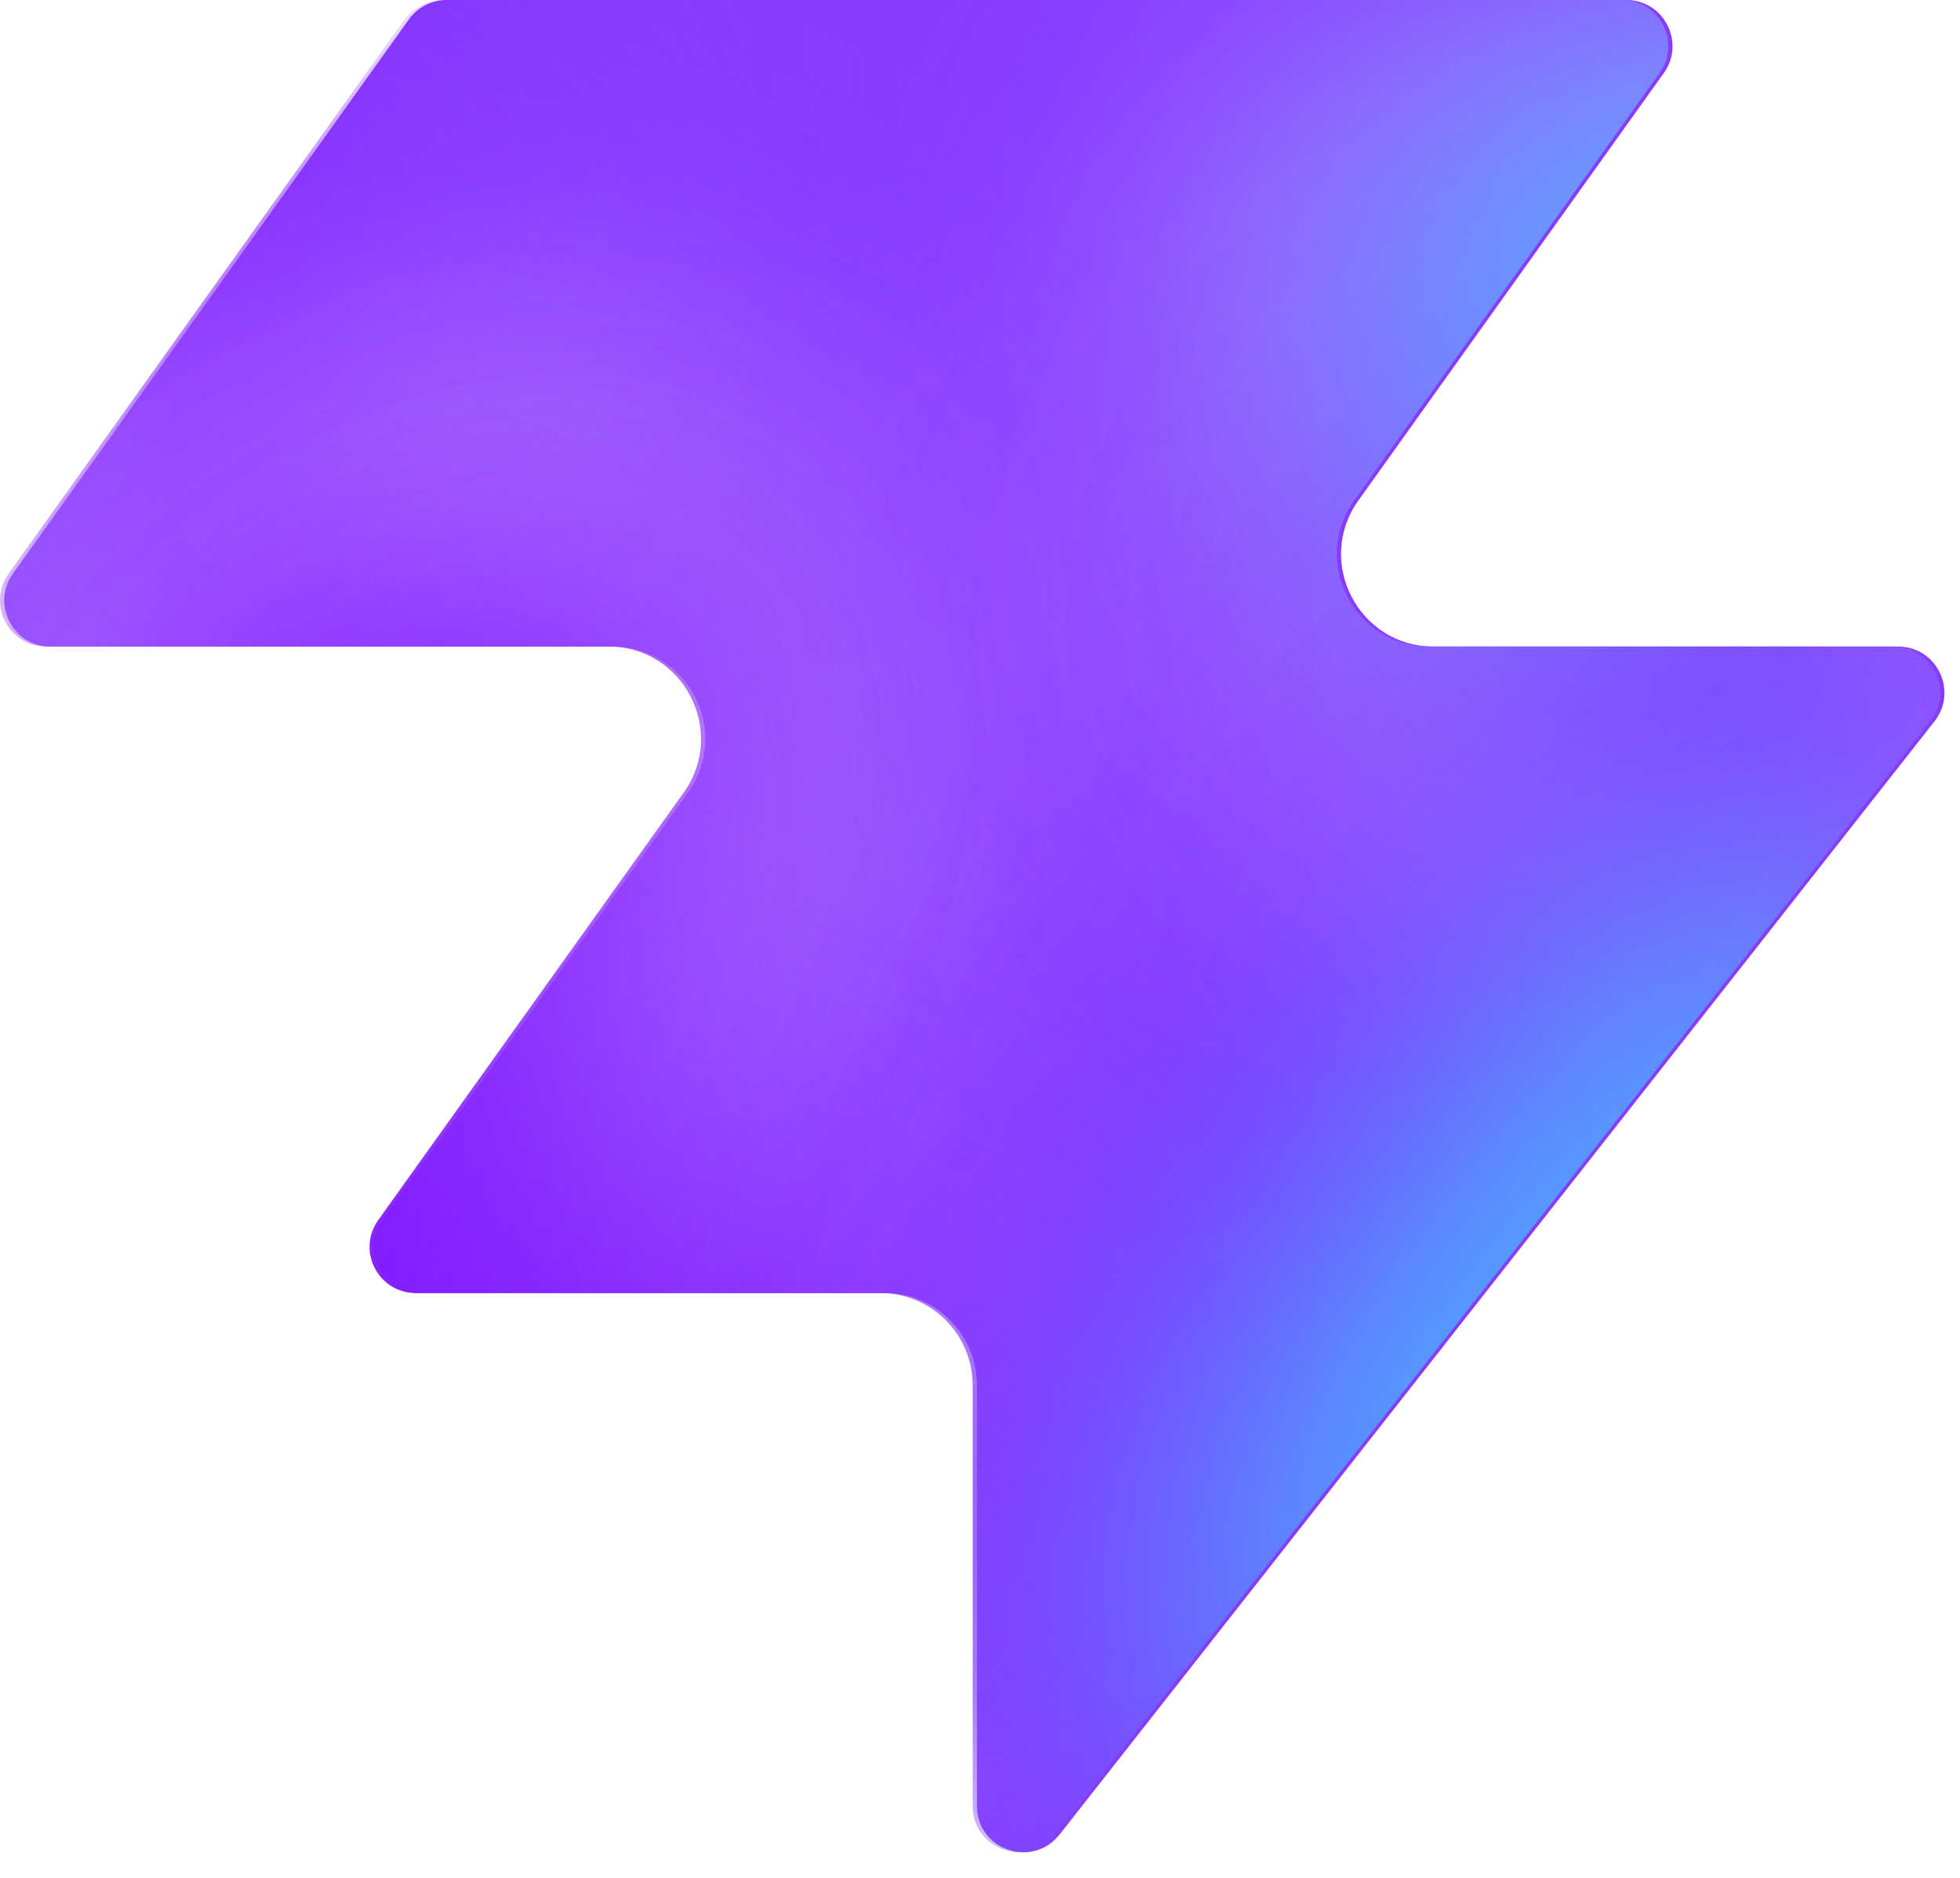
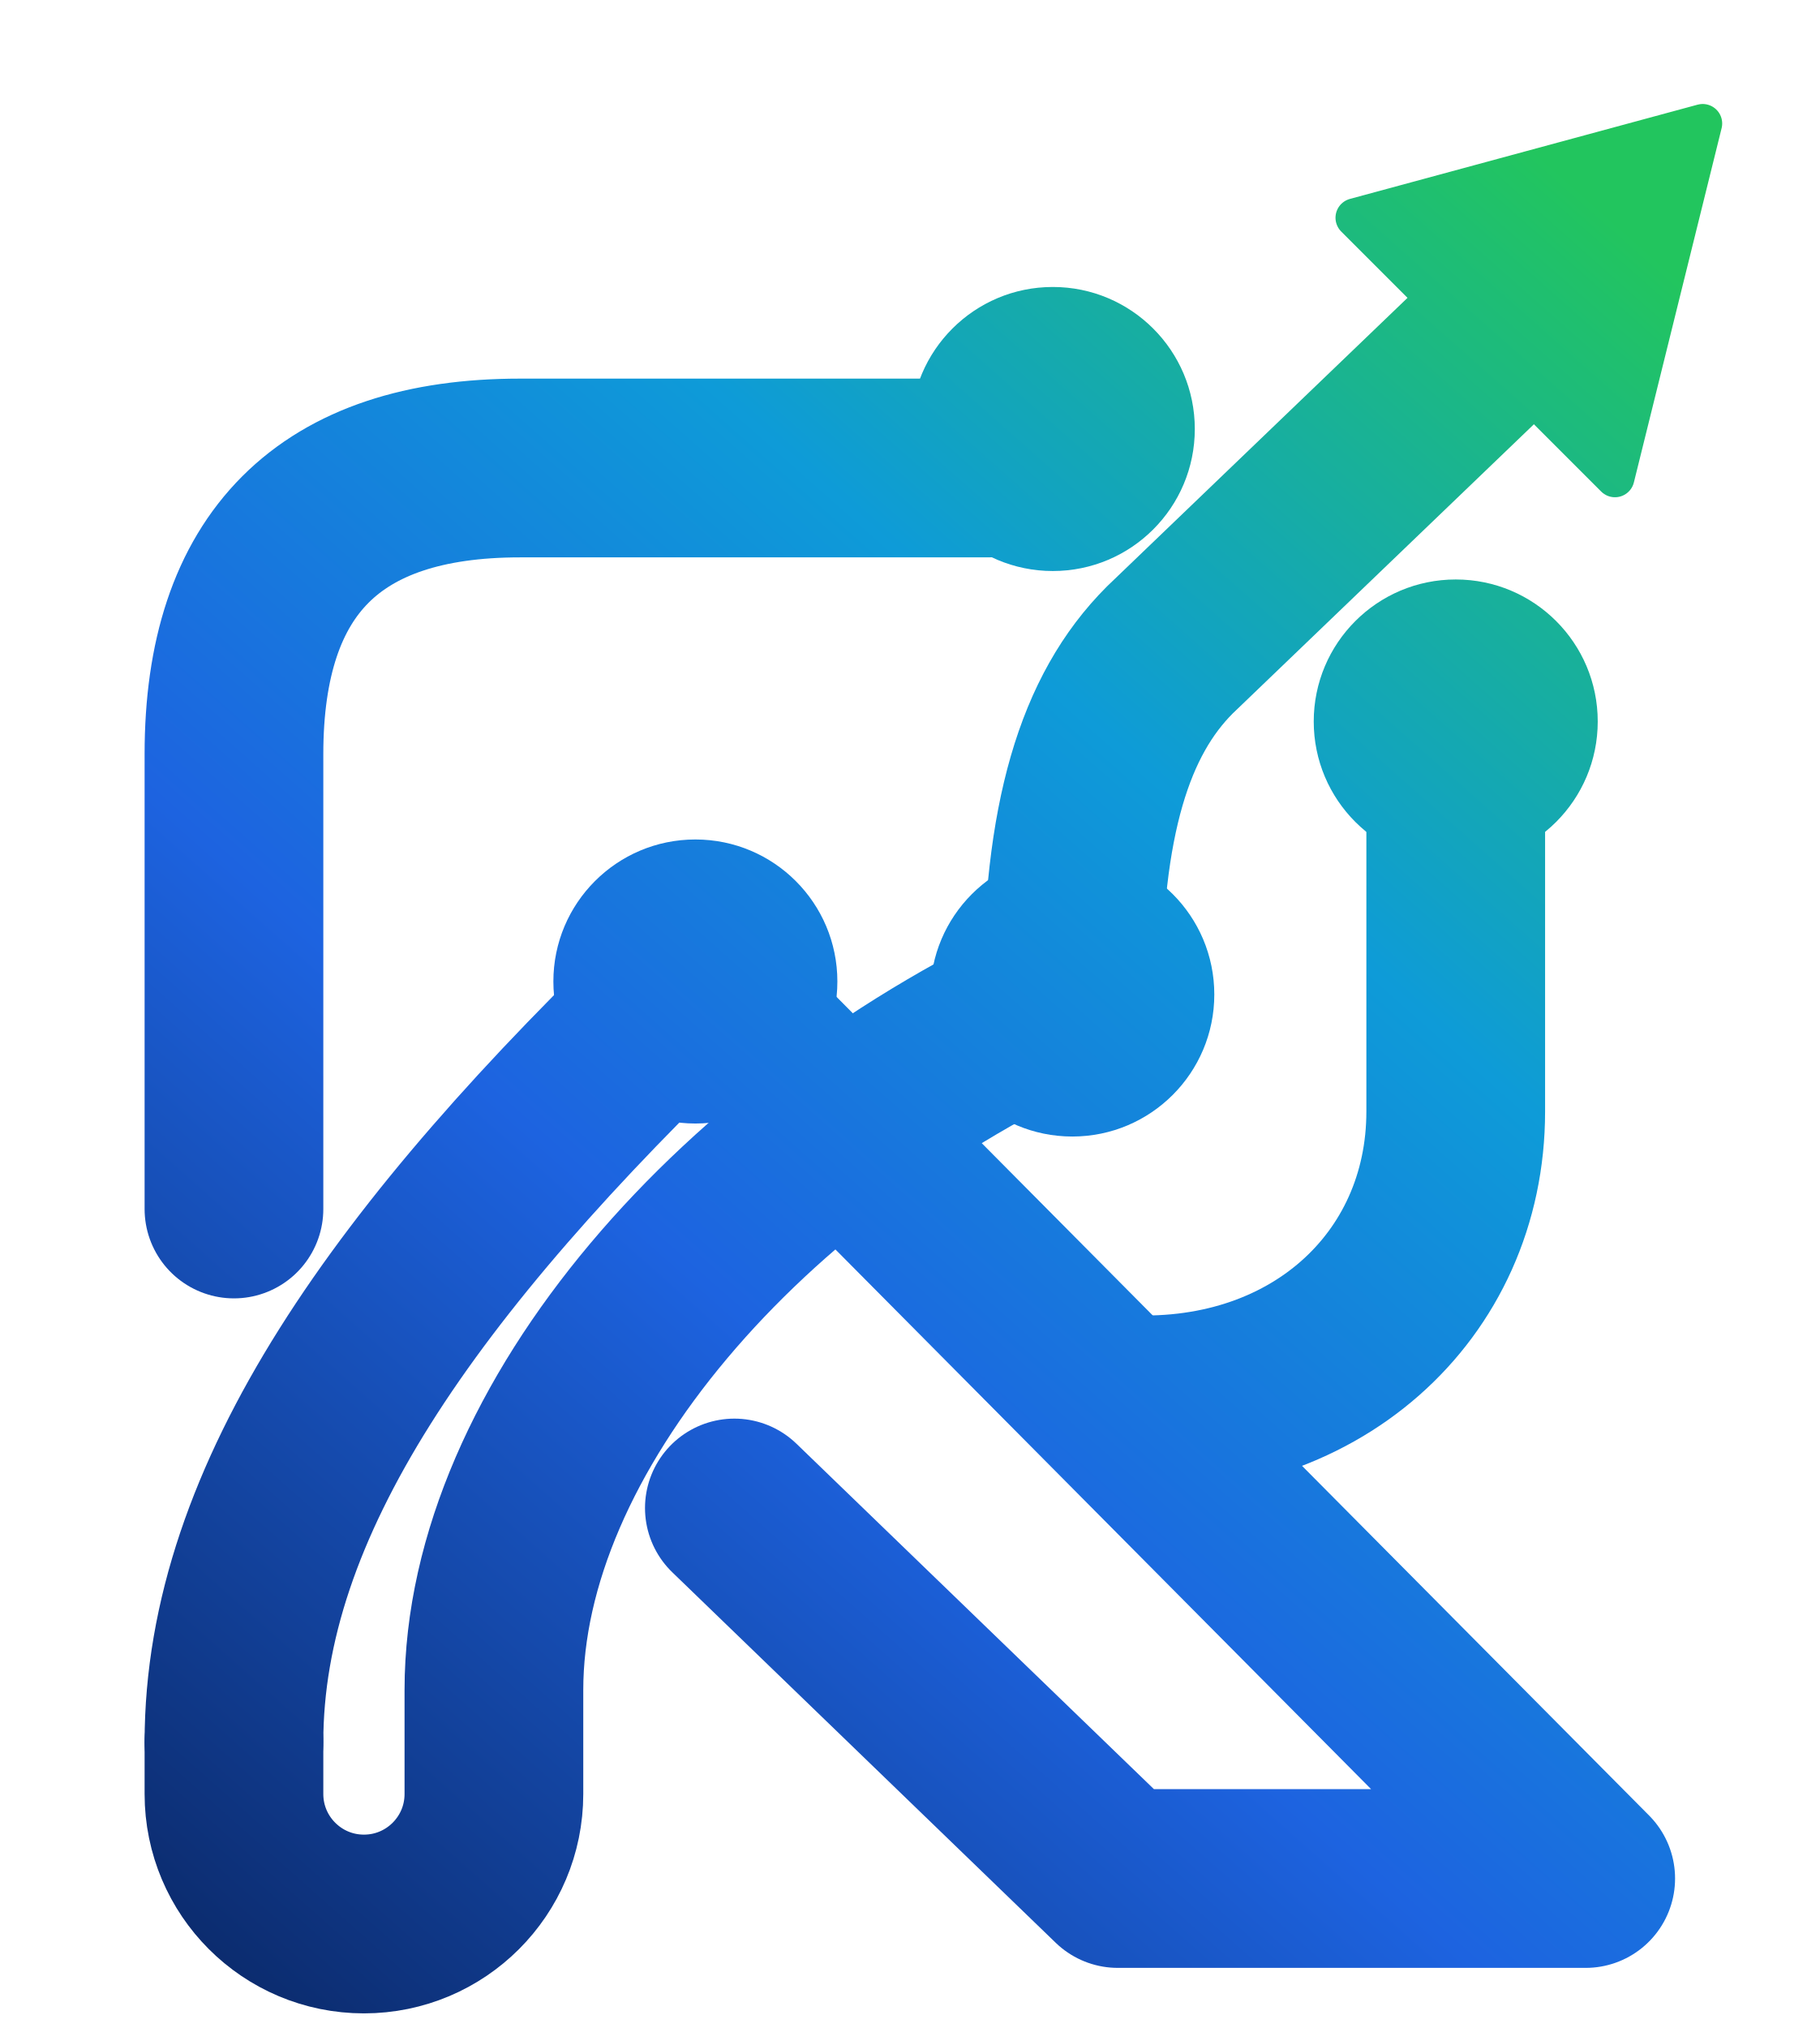
- <svg xmlns="http://www.w3.org/2000/svg" width="48" height="46" fill="none" viewBox="0 0 48 46">
-   <path fill="#863bff" d="M25.946 44.938c-.664.845-2.021.375-2.021-.698V33.937a2.26 2.26 0 0 0-2.262-2.262H10.287c-.92 0-1.456-1.04-.92-1.788l7.48-10.471c1.07-1.497 0-3.578-1.842-3.578H1.237c-.92 0-1.456-1.04-.92-1.788L10.013.474c.214-.297.556-.474.92-.474h28.894c.92 0 1.456 1.04.92 1.788l-7.48 10.471c-1.07 1.498 0 3.579 1.842 3.579h11.377c.943 0 1.473 1.088.89 1.83L25.947 44.94z" style="fill:#863bff;fill:color(display-p3 .525 .23 1);fill-opacity:1" />
-   <mask id="a" width="48" height="46" x="0" y="0" maskUnits="userSpaceOnUse" style="mask-type:alpha">
-     <path fill="#000" d="M25.842 44.938c-.664.844-2.021.375-2.021-.698V33.937a2.26 2.26 0 0 0-2.262-2.262H10.183c-.92 0-1.456-1.04-.92-1.788l7.48-10.471c1.07-1.498 0-3.579-1.842-3.579H1.133c-.92 0-1.456-1.04-.92-1.787L9.91.473c.214-.297.556-.474.92-.474h28.894c.92 0 1.456 1.04.92 1.788l-7.48 10.471c-1.07 1.498 0 3.578 1.842 3.578h11.377c.943 0 1.473 1.088.89 1.832L25.843 44.94z" style="fill:#000;fill-opacity:1" />
-   </mask>
-   <g mask="url(#a)">
-     <g filter="url(#b)">
-       <ellipse cx="5.508" cy="14.704" fill="#ede6ff" rx="5.508" ry="14.704" style="fill:#ede6ff;fill:color(display-p3 .927 .903 1);fill-opacity:1" transform="matrix(.00324 1 1 -.00324 -4.47 31.516)" />
-     </g>
-     <g filter="url(#c)">
-       <ellipse cx="10.399" cy="29.851" fill="#ede6ff" rx="10.399" ry="29.851" style="fill:#ede6ff;fill:color(display-p3 .927 .903 1);fill-opacity:1" transform="matrix(.00324 1 1 -.00324 -39.328 7.883)" />
-     </g>
-     <g filter="url(#d)">
-       <ellipse cx="5.508" cy="30.487" fill="#7e14ff" rx="5.508" ry="30.487" style="fill:#7e14ff;fill:color(display-p3 .492 .077 1);fill-opacity:1" transform="rotate(89.814 -25.913 -14.639)scale(1 -1)" />
-     </g>
-     <g filter="url(#e)">
-       <ellipse cx="5.508" cy="30.599" fill="#7e14ff" rx="5.508" ry="30.599" style="fill:#7e14ff;fill:color(display-p3 .492 .077 1);fill-opacity:1" transform="rotate(89.814 -32.644 -3.334)scale(1 -1)" />
-     </g>
-     <g filter="url(#f)">
-       <ellipse cx="5.508" cy="30.599" fill="#7e14ff" rx="5.508" ry="30.599" style="fill:#7e14ff;fill:color(display-p3 .492 .077 1);fill-opacity:1" transform="matrix(.00324 1 1 -.00324 -34.34 30.47)" />
-     </g>
-     <g filter="url(#g)">
-       <ellipse cx="14.072" cy="22.078" fill="#ede6ff" rx="14.072" ry="22.078" style="fill:#ede6ff;fill:color(display-p3 .927 .903 1);fill-opacity:1" transform="rotate(93.35 24.506 48.493)scale(-1 1)" />
-     </g>
-     <g filter="url(#h)">
-       <ellipse cx="3.47" cy="21.501" fill="#7e14ff" rx="3.47" ry="21.501" style="fill:#7e14ff;fill:color(display-p3 .492 .077 1);fill-opacity:1" transform="rotate(89.009 28.708 47.59)scale(-1 1)" />
-     </g>
-     <g filter="url(#i)">
-       <ellipse cx="3.47" cy="21.501" fill="#7e14ff" rx="3.47" ry="21.501" style="fill:#7e14ff;fill:color(display-p3 .492 .077 1);fill-opacity:1" transform="rotate(89.009 28.708 47.59)scale(-1 1)" />
-     </g>
-     <g filter="url(#j)">
-       <ellipse cx=".387" cy="8.972" fill="#7e14ff" rx="4.407" ry="29.108" style="fill:#7e14ff;fill:color(display-p3 .492 .077 1);fill-opacity:1" transform="rotate(39.51 .387 8.972)" />
-     </g>
-     <g filter="url(#k)">
-       <ellipse cx="47.523" cy="-6.092" fill="#7e14ff" rx="4.407" ry="29.108" style="fill:#7e14ff;fill:color(display-p3 .492 .077 1);fill-opacity:1" transform="rotate(37.892 47.523 -6.092)" />
-     </g>
-     <g filter="url(#l)">
-       <ellipse cx="41.412" cy="6.333" fill="#47bfff" rx="5.971" ry="9.665" style="fill:#47bfff;fill:color(display-p3 .28 .748 1);fill-opacity:1" transform="rotate(37.892 41.412 6.333)" />
-     </g>
-     <g filter="url(#m)">
-       <ellipse cx="-1.879" cy="38.332" fill="#7e14ff" rx="4.407" ry="29.108" style="fill:#7e14ff;fill:color(display-p3 .492 .077 1);fill-opacity:1" transform="rotate(37.892 -1.88 38.332)" />
-     </g>
-     <g filter="url(#n)">
-       <ellipse cx="-1.879" cy="38.332" fill="#7e14ff" rx="4.407" ry="29.108" style="fill:#7e14ff;fill:color(display-p3 .492 .077 1);fill-opacity:1" transform="rotate(37.892 -1.88 38.332)" />
-     </g>
-     <g filter="url(#o)">
-       <ellipse cx="35.651" cy="29.907" fill="#7e14ff" rx="4.407" ry="29.108" style="fill:#7e14ff;fill:color(display-p3 .492 .077 1);fill-opacity:1" transform="rotate(37.892 35.651 29.907)" />
-     </g>
-     <g filter="url(#p)">
-       <ellipse cx="38.418" cy="32.4" fill="#47bfff" rx="5.971" ry="15.297" style="fill:#47bfff;fill:color(display-p3 .28 .748 1);fill-opacity:1" transform="rotate(37.892 38.418 32.4)" />
-     </g>
+ <svg xmlns="http://www.w3.org/2000/svg" viewBox="-12 -6 280 312">
+   <style>@media (prefers-color-scheme: dark){.s0{stop-color:#2563EB}.s38{stop-color:#1D8FE6}.s68{stop-color:#10B3C9}.s1{stop-color:#22C55E}}</style>
+   <defs>
+     <linearGradient id="rwf-g" gradientUnits="userSpaceOnUse" x1="20" y1="300" x2="250" y2="40">
+       <stop offset="0" stop-color="#0B2A6B" class="s0" />
+       <stop offset=".38" stop-color="#1D63E0" class="s38" />
+       <stop offset=".68" stop-color="#0E9BD8" class="s68" />
+       <stop offset="1" stop-color="#22C55E" class="s1" />
+     </linearGradient>
+   </defs>
+   <g fill="none" stroke="url(#rwf-g)" stroke-width="27.5" stroke-linecap="round" stroke-linejoin="round">
+     <path d="M24 180V110Q24 66 68 66H140" />
+     <path d="M24 262C24 225 50 188 95 145" />
+     <path d="M24 262V270A20 20 0 0 0 64 270V254C64 214 102 170 153 147" />
+     <path d="M153 147C153 120 158 104 168 94L218 46" />
+     <path d="M101 226L160 283H232L95 145" />
+     <path d="M212 105V165C212 192 190 212 160 210" />
  </g>
-   <defs>
-     <filter id="b" width="60.045" height="41.654" x="-19.77" y="16.149" color-interpolation-filters="sRGB" filterUnits="userSpaceOnUse">
-       <feFlood flood-opacity="0" result="BackgroundImageFix" />
-       <feBlend in="SourceGraphic" in2="BackgroundImageFix" result="shape" />
-       <feGaussianBlur result="effect1_foregroundBlur_2002_17158" stdDeviation="7.659" />
-     </filter>
-     <filter id="c" width="90.34" height="51.437" x="-54.613" y="-7.533" color-interpolation-filters="sRGB" filterUnits="userSpaceOnUse">
-       <feFlood flood-opacity="0" result="BackgroundImageFix" />
-       <feBlend in="SourceGraphic" in2="BackgroundImageFix" result="shape" />
-       <feGaussianBlur result="effect1_foregroundBlur_2002_17158" stdDeviation="7.659" />
-     </filter>
-     <filter id="d" width="79.355" height="29.4" x="-49.64" y="2.03" color-interpolation-filters="sRGB" filterUnits="userSpaceOnUse">
-       <feFlood flood-opacity="0" result="BackgroundImageFix" />
-       <feBlend in="SourceGraphic" in2="BackgroundImageFix" result="shape" />
-       <feGaussianBlur result="effect1_foregroundBlur_2002_17158" stdDeviation="4.596" />
-     </filter>
-     <filter id="e" width="79.579" height="29.4" x="-45.045" y="20.029" color-interpolation-filters="sRGB" filterUnits="userSpaceOnUse">
-       <feFlood flood-opacity="0" result="BackgroundImageFix" />
-       <feBlend in="SourceGraphic" in2="BackgroundImageFix" result="shape" />
-       <feGaussianBlur result="effect1_foregroundBlur_2002_17158" stdDeviation="4.596" />
-     </filter>
-     <filter id="f" width="79.579" height="29.4" x="-43.513" y="21.178" color-interpolation-filters="sRGB" filterUnits="userSpaceOnUse">
-       <feFlood flood-opacity="0" result="BackgroundImageFix" />
-       <feBlend in="SourceGraphic" in2="BackgroundImageFix" result="shape" />
-       <feGaussianBlur result="effect1_foregroundBlur_2002_17158" stdDeviation="4.596" />
-     </filter>
-     <filter id="g" width="74.749" height="58.852" x="15.756" y="-17.901" color-interpolation-filters="sRGB" filterUnits="userSpaceOnUse">
-       <feFlood flood-opacity="0" result="BackgroundImageFix" />
-       <feBlend in="SourceGraphic" in2="BackgroundImageFix" result="shape" />
-       <feGaussianBlur result="effect1_foregroundBlur_2002_17158" stdDeviation="7.659" />
-     </filter>
-     <filter id="h" width="61.377" height="25.362" x="23.548" y="2.284" color-interpolation-filters="sRGB" filterUnits="userSpaceOnUse">
-       <feFlood flood-opacity="0" result="BackgroundImageFix" />
-       <feBlend in="SourceGraphic" in2="BackgroundImageFix" result="shape" />
-       <feGaussianBlur result="effect1_foregroundBlur_2002_17158" stdDeviation="4.596" />
-     </filter>
-     <filter id="i" width="61.377" height="25.362" x="23.548" y="2.284" color-interpolation-filters="sRGB" filterUnits="userSpaceOnUse">
-       <feFlood flood-opacity="0" result="BackgroundImageFix" />
-       <feBlend in="SourceGraphic" in2="BackgroundImageFix" result="shape" />
-       <feGaussianBlur result="effect1_foregroundBlur_2002_17158" stdDeviation="4.596" />
-     </filter>
-     <filter id="j" width="56.045" height="63.649" x="-27.636" y="-22.853" color-interpolation-filters="sRGB" filterUnits="userSpaceOnUse">
-       <feFlood flood-opacity="0" result="BackgroundImageFix" />
-       <feBlend in="SourceGraphic" in2="BackgroundImageFix" result="shape" />
-       <feGaussianBlur result="effect1_foregroundBlur_2002_17158" stdDeviation="4.596" />
-     </filter>
-     <filter id="k" width="54.814" height="64.646" x="20.116" y="-38.415" color-interpolation-filters="sRGB" filterUnits="userSpaceOnUse">
-       <feFlood flood-opacity="0" result="BackgroundImageFix" />
-       <feBlend in="SourceGraphic" in2="BackgroundImageFix" result="shape" />
-       <feGaussianBlur result="effect1_foregroundBlur_2002_17158" stdDeviation="4.596" />
-     </filter>
-     <filter id="l" width="33.541" height="35.313" x="24.641" y="-11.323" color-interpolation-filters="sRGB" filterUnits="userSpaceOnUse">
-       <feFlood flood-opacity="0" result="BackgroundImageFix" />
-       <feBlend in="SourceGraphic" in2="BackgroundImageFix" result="shape" />
-       <feGaussianBlur result="effect1_foregroundBlur_2002_17158" stdDeviation="4.596" />
-     </filter>
-     <filter id="m" width="54.814" height="64.646" x="-29.286" y="6.009" color-interpolation-filters="sRGB" filterUnits="userSpaceOnUse">
-       <feFlood flood-opacity="0" result="BackgroundImageFix" />
-       <feBlend in="SourceGraphic" in2="BackgroundImageFix" result="shape" />
-       <feGaussianBlur result="effect1_foregroundBlur_2002_17158" stdDeviation="4.596" />
-     </filter>
-     <filter id="n" width="54.814" height="64.646" x="-29.286" y="6.009" color-interpolation-filters="sRGB" filterUnits="userSpaceOnUse">
-       <feFlood flood-opacity="0" result="BackgroundImageFix" />
-       <feBlend in="SourceGraphic" in2="BackgroundImageFix" result="shape" />
-       <feGaussianBlur result="effect1_foregroundBlur_2002_17158" stdDeviation="4.596" />
-     </filter>
-     <filter id="o" width="54.814" height="64.646" x="8.244" y="-2.416" color-interpolation-filters="sRGB" filterUnits="userSpaceOnUse">
-       <feFlood flood-opacity="0" result="BackgroundImageFix" />
-       <feBlend in="SourceGraphic" in2="BackgroundImageFix" result="shape" />
-       <feGaussianBlur result="effect1_foregroundBlur_2002_17158" stdDeviation="4.596" />
-     </filter>
-     <filter id="p" width="39.409" height="43.623" x="18.713" y="10.588" color-interpolation-filters="sRGB" filterUnits="userSpaceOnUse">
-       <feFlood flood-opacity="0" result="BackgroundImageFix" />
-       <feBlend in="SourceGraphic" in2="BackgroundImageFix" result="shape" />
-       <feGaussianBlur result="effect1_foregroundBlur_2002_17158" stdDeviation="4.596" />
-     </filter>
-   </defs>
+   <g fill="url(#rwf-g)">
+     <circle cx="150" cy="60" r="21.85" />
+     <circle cx="95" cy="145" r="21.85" />
+     <circle cx="153" cy="147" r="21.85" />
+     <circle cx="212" cy="105" r="21.85" />
+     <path d="M250 13L236.5 67.5L196.5 27.5Z" stroke="url(#rwf-g)" stroke-width="6" stroke-linejoin="round" />
+   </g>
</svg>
